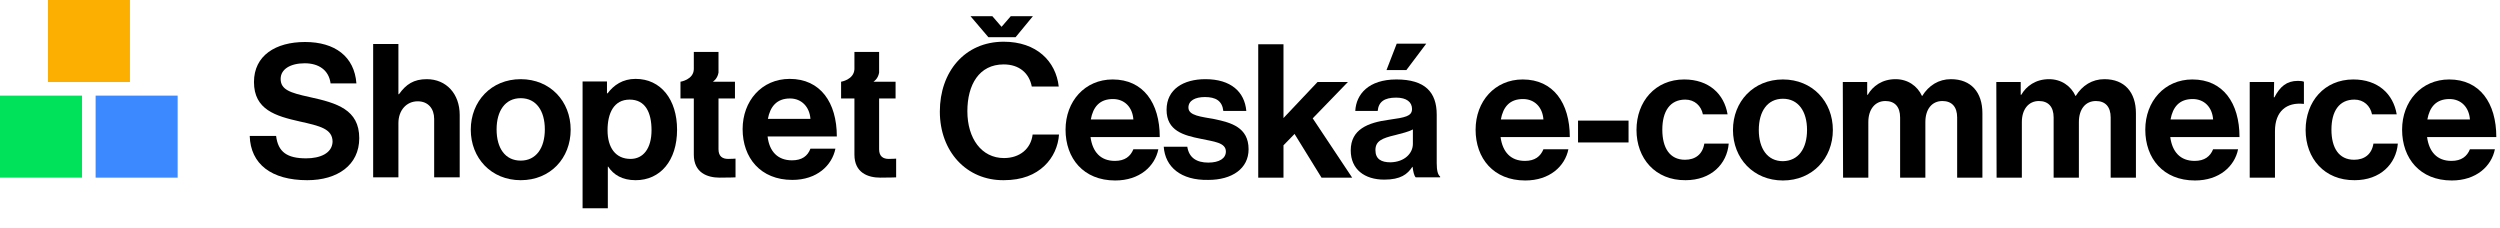
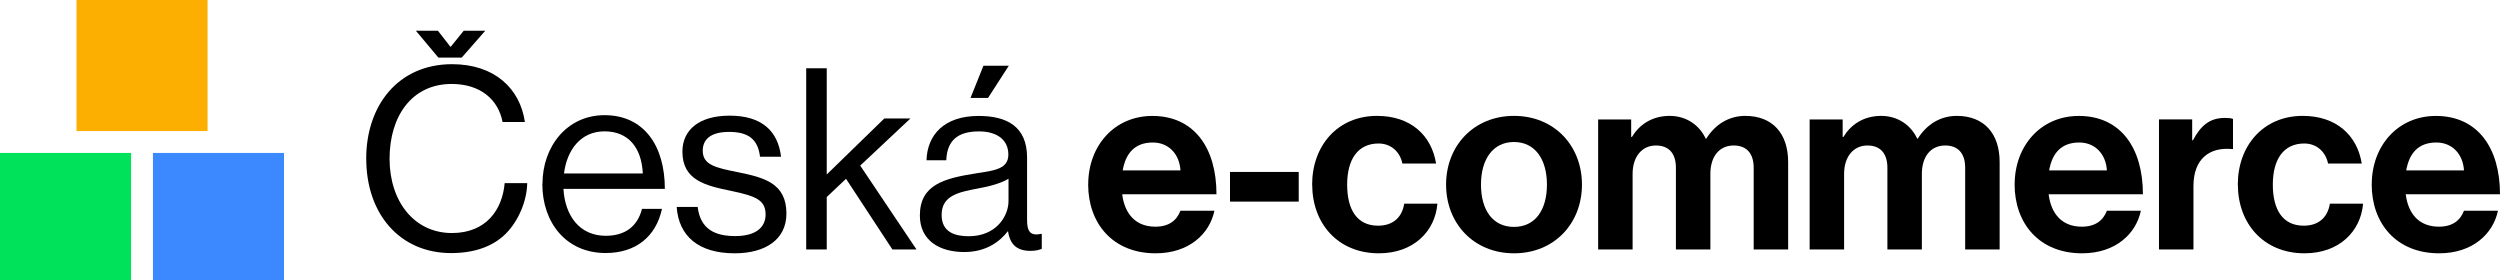
- <svg xmlns="http://www.w3.org/2000/svg" version="1.1" id="Layer_1" x="0px" y="0px" viewBox="0 0 881 80" width="881" height="80" style="enable-background:new 0 0 881 80;" xml:space="preserve">
-   <style type="text/css">
- 	.st0{fill:#FCAF00;}
- 	.st1{fill:#00E25A;}
- 	.st2{fill:#3B88FF;}
- </style>
-   <path d="M107.9,55.8c-6.7,0-9.9-2.2-10.6-7.9H88c0.3,9.9,7.6,15.6,20.3,15.6c10.6,0,18.3-5.3,18.3-14.8c0-10.1-7.9-12.4-17.5-14.5  c-6.9-1.5-10.2-2.6-10.2-6.4c0-3.4,3.4-5.5,8.5-5.5c4.9,0,8.5,2.4,9.1,7.1h9.1c-0.7-9.5-7.6-14.6-18.1-14.6c-10.4,0-18,4.8-18,14.1  c0,9.8,7.7,12,16.1,13.9c7.2,1.6,11.6,2.6,11.6,7.2C117,54.1,112.7,55.8,107.9,55.8" />
-   <path d="M153.1,62.5h8.9v-22c0-7.4-4.7-12.6-11.6-12.6c-4.6,0-7.3,1.8-9.8,5.3h-0.2V15.5h-8.9v47h8.9V43.4c0-4.6,2.9-7.7,6.8-7.7  c3.7,0,5.8,2.6,5.8,6.2v20.6H153.1z" />
-   <path d="M183.5,34.6c5.5,0,8.5,4.5,8.5,11c0,6.6-3.1,11-8.5,11c-5.5,0-8.5-4.4-8.5-11C175,39.1,178,34.6,183.5,34.6 M183.5,63.5  c10.5,0,17.6-7.8,17.6-17.8s-7.2-17.8-17.6-17.8c-10.4,0-17.6,7.8-17.6,17.8S173.1,63.5,183.5,63.5" />
-   <path d="M222.2,56c-5.3,0-8.1-4-8.1-10.1c0-6,2.2-10.8,7.8-10.8c5.5,0,7.7,4.5,7.7,10.8C229.6,52.3,226.7,56,222.2,56 M224,27.8  c-4.6,0-7.7,2.2-9.9,5.1h-0.2v-4.2h-8.6v44.7h8.9V58.7h0.1c1.9,2.9,5,4.8,9.7,4.8c8.7,0,14.6-6.9,14.6-17.8  C238.6,35.1,232.9,27.8,224,27.8" />
-   <path d="M278.4,34.7c4.1,0,6.9,3,7.2,7.2h-15C271.4,37.6,273.7,34.7,278.4,34.7 M285.6,52.4c-1,2.6-3,4.1-6.5,4.1  c-5.1,0-8-3.2-8.6-8.4h24.4c0-12-5.8-20.3-16.6-20.3c-9.9,0-16.6,7.8-16.6,17.7c0,10.1,6.3,17.9,17.5,17.9c8.7,0,14-5.1,15.2-11  H285.6z" />
-   <path d="M296.4,28.8v5.9h4.7v19.8c0,6.4,4.8,8.1,9.1,8.1c3.5,0,5.6-0.1,5.6-0.1v-6.6c0,0-1.5,0.1-2.6,0.1c-2,0-3.4-0.9-3.4-3.4V34.7  h5.8v-5.9h-7.8c0,0,1.6-0.9,2-3.2v-7.3h-8.7v6.1C300.9,28.1,296.4,28.8,296.4,28.8L296.4,28.8L296.4,28.8z" />
-   <path d="M239.8,28.8v5.9h4.7v19.8c0,6.4,4.8,8.1,9.1,8.1c3.5,0,5.6-0.1,5.6-0.1v-6.6c0,0-1.5,0.1-2.6,0.1c-2,0-3.4-0.9-3.4-3.4V34.7  h5.8v-5.9h-7.8c0,0,1.6-0.9,2-3.2v-7.3h-8.7v6.1C244.4,28.1,239.8,28.8,239.8,28.8L239.8,28.8L239.8,28.8z" />
-   <g>
-     <rect x="16.9" y="0" class="st0" width="28.9" height="28.9" />
-     <rect y="33.7" class="st1" width="28.9" height="28.9" />
-     <rect x="33.7" y="33.7" class="st2" width="28.9" height="28.9" />
+ <svg xmlns="http://www.w3.org/2000/svg" width="100%" height="100%" viewBox="0 0 500 56" version="1.1" xml:space="preserve" style="fill-rule:evenodd;clip-rule:evenodd;stroke-linejoin:round;stroke-miterlimit:2;">
+   <g transform="matrix(1,0,0,1,0,-21.6)">
+     <g transform="matrix(1.10468,0,0,1.10468,-26.1699,-5.23266)">
+       <rect x="37.54" y="24.29" width="23.73" height="23.73" style="fill:rgb(252,175,0);" />
+     </g>
+     <g transform="matrix(1.10468,0,0,1.10468,-26.1699,-5.23266)">
+       <rect x="23.69" y="51.98" width="23.73" height="23.73" style="fill:rgb(0,226,90);" />
+     </g>
+     <g transform="matrix(1.10468,0,0,1.10468,-26.1699,-5.23266)">
+       <rect x="51.38" y="51.98" width="23.73" height="23.73" style="fill:rgb(59,136,255);" />
+     </g>
  </g>
-   <g>
-     <path d="M331.2,39.3c0-13.9,8.7-24.6,22.5-24.6c11.6,0,18.4,6.9,19.4,15.8h-9.5c-0.9-4.7-4.4-7.8-9.9-7.8   c-8.7,0-12.8,7.2-12.8,16.5c0,9.6,5,16.5,12.9,16.5c5.6,0,9.5-3.3,10.1-8.3h9.3c-0.3,4.1-2,8.1-5.2,11.1s-7.7,5-14.3,5   C340.6,63.6,331.2,53.4,331.2,39.3z M357.9,13.1h-9.6L342,5.7h7.7l3.2,3.7h0.1l3.2-3.7h7.8L357.9,13.1z" />
-     <path d="M375.5,45.7c0-10,6.8-17.7,16.6-17.7c10.8,0,16.6,8.3,16.6,20.3h-24.4c0.7,5.2,3.5,8.4,8.6,8.4c3.5,0,5.5-1.6,6.5-4.1h8.8   c-1.2,6-6.6,11-15.2,11C381.8,63.6,375.5,55.8,375.5,45.7z M384.4,42.1h15c-0.3-4.3-3.1-7.2-7.2-7.2   C387.5,34.9,385.2,37.7,384.4,42.1z" />
-     <path d="M410.1,51.7h8.3c0.6,3.9,3.3,5.6,7.4,5.6c3.9,0,6.2-1.5,6.2-3.9c0-3.2-4.3-3.5-8.9-4.5c-6-1.2-12-2.8-12-10.2   c0-7.3,6-10.8,13.7-10.8c8.9,0,13.8,4.4,14.4,11.2h-8.1c-0.4-3.6-2.7-4.9-6.5-4.9c-3.5,0-5.8,1.3-5.8,3.7c0,2.9,4.5,3.2,9.3,4.1   c5.6,1.2,11.9,2.8,11.9,10.6c0,6.8-5.8,10.8-14.2,10.8C416.1,63.6,410.6,58.8,410.1,51.7z" />
-     <path d="M456.2,47.2l-3.9,4v11.4h-8.9v-47h8.9v26l12-12.7H475l-12.4,12.8l13.9,20.9h-10.8L456.2,47.2z" />
-     <path d="M497.8,58.8h-0.1c-1.7,2.6-4.1,4.5-9.9,4.5c-6.9,0-11.8-3.6-11.8-10.3c0-7.4,6-9.8,13.5-10.8c5.6-0.8,8.1-1.2,8.1-3.8   c0-2.4-1.9-4-5.6-4c-4.2,0-6.2,1.5-6.5,4.7h-7.9c0.3-5.9,4.7-11.1,14.5-11.1c10.1,0,14.2,4.5,14.2,12.4v17.1c0,2.6,0.4,4.1,1.2,4.7   v0.3h-8.6C498.3,61.9,498,60.4,497.8,58.8z M497.9,50.7v-5.1c-1.6,0.9-4,1.4-6.2,2c-4.7,1.1-7,2.1-7,5.3s2.1,4.3,5.3,4.3   C495,57.1,497.9,54,497.9,50.7z M495.6,24.7h-7l3.6-9.3h10.4L495.6,24.7z" />
-     <path d="M520,45.7c0-10,6.8-17.7,16.6-17.7c10.8,0,16.6,8.3,16.6,20.3h-24.4c0.7,5.2,3.5,8.4,8.6,8.4c3.5,0,5.5-1.6,6.5-4.1h8.8   c-1.2,6-6.6,11-15.2,11C526.3,63.6,520,55.8,520,45.7z M528.9,42.1h15c-0.3-4.3-3.1-7.2-7.2-7.2C532,34.9,529.7,37.7,528.9,42.1z" />
-     <path d="M556.1,42.5h17.8v7.7h-17.8V42.5z" />
-     <path d="M576.7,45.8c0-10,6.6-17.8,16.8-17.8c8.7,0,14.1,5.1,15.3,12.3h-8.7c-0.6-3-2.9-5.2-6.2-5.2c-5.4,0-8.1,4.1-8.1,10.6   c0,6.4,2.6,10.6,8,10.6c3.6,0,6.2-1.9,6.8-5.7h8.6c-0.6,7.2-6.2,12.9-15.2,12.9C583.3,63.6,576.7,55.8,576.7,45.8z" />
-     <path d="M610.7,45.8c0-10,7.2-17.8,17.6-17.8s17.6,7.8,17.6,17.8s-7.2,17.8-17.6,17.8S610.7,55.8,610.7,45.8z M636.8,45.8   c0-6.6-3.1-11-8.5-11c-5.5,0-8.5,4.5-8.5,11s3,11,8.5,11C633.8,56.7,636.8,52.3,636.8,45.8z" />
-     <path d="M649.4,28.9h8.6v4.5h0.2c1.8-3.1,5.1-5.5,9.8-5.5c4.3,0,7.7,2.4,9.3,5.9h0.1c2.3-3.7,5.8-5.9,10.1-5.9   c7.1,0,11.1,4.6,11.1,12v22.7h-8.9V41.4c0-3.8-1.9-5.8-5.2-5.8c-3.7,0-6,2.9-6,7.4v19.6h-8.9V41.4c0-3.8-1.9-5.8-5.2-5.8   c-3.6,0-6,2.9-6,7.4v19.6h-8.9L649.4,28.9L649.4,28.9z" />
-     <path d="M703.5,28.9h8.6v4.5h0.2c1.8-3.1,5.1-5.5,9.8-5.5c4.3,0,7.7,2.4,9.3,5.9h0.1c2.3-3.7,5.8-5.9,10.1-5.9   c7.1,0,11.1,4.6,11.1,12v22.7h-8.9V41.4c0-3.8-1.9-5.8-5.2-5.8c-3.7,0-6,2.9-6,7.4v19.6h-8.9V41.4c0-3.8-1.9-5.8-5.2-5.8   c-3.6,0-6,2.9-6,7.4v19.6h-8.9L703.5,28.9L703.5,28.9z" />
-     <path d="M756,45.7c0-10,6.8-17.7,16.6-17.7c10.8,0,16.6,8.3,16.6,20.3h-24.4c0.7,5.2,3.5,8.4,8.6,8.4c3.5,0,5.5-1.6,6.5-4.1h8.8   c-1.2,6-6.6,11-15.2,11C762.3,63.6,756,55.8,756,45.7z M764.9,42.1h15c-0.3-4.3-3.1-7.2-7.2-7.2C768,34.9,765.7,37.7,764.9,42.1z" />
-     <path d="M801.3,34.3h0.2c2-3.8,4.3-5.8,8.3-5.8c1,0,1.6,0.1,2.1,0.3v7.8h-0.2c-5.8-0.6-10,2.5-10,9.6v16.4h-8.9V28.9h8.6   L801.3,34.3L801.3,34.3z" />
-     <path d="M812.5,45.8c0-10,6.6-17.8,16.8-17.8c8.7,0,14.1,5.1,15.3,12.3h-8.7c-0.6-3-2.9-5.2-6.2-5.2c-5.4,0-8.1,4.1-8.1,10.6   c0,6.4,2.6,10.6,8,10.6c3.6,0,6.2-1.9,6.8-5.7h8.6c-0.6,7.2-6.2,12.9-15.2,12.9C819.1,63.6,812.5,55.8,812.5,45.8z" />
-     <path d="M846.5,45.7c0-10,6.8-17.7,16.6-17.7c10.8,0,16.6,8.3,16.6,20.3h-24.4c0.7,5.2,3.5,8.4,8.6,8.4c3.5,0,5.5-1.6,6.5-4.1h8.8   c-1.2,6-6.6,11-15.2,11C852.8,63.6,846.5,55.8,846.5,45.7z M855.4,42.1h15c-0.3-4.3-3.1-7.2-7.2-7.2   C858.5,34.9,856.2,37.7,855.4,42.1z" />
+   <g transform="matrix(1,0,0,1,0,-21.6)">
+     <g transform="matrix(1.10468,0,0,1.10468,-26.1699,-5.23266)">
+       <path d="M89.99,53.03C89.99,43.39 95.77,35.91 105.55,35.91C113.21,35.91 117.85,40.32 118.72,46.38L114.68,46.38C113.9,42.29 110.64,39.49 105.46,39.49C98.26,39.49 94.22,45.32 94.22,53.03C94.22,60.74 98.67,66.48 105.51,66.48C111.71,66.48 114.64,62.26 115.06,57.44L119.14,57.44C119.09,60.7 117.53,64.37 115.19,66.67C112.9,68.92 109.55,70.11 105.37,70.11C96.05,70.11 90,63 90,53.04L89.99,53.04L89.99,53.03ZM98.98,29.85L102.97,29.85L105.22,32.74L105.31,32.74L107.65,29.85L111.55,29.85L107.28,34.72L103.06,34.72L98.98,29.85Z" style="fill-rule:nonzero;" />
+     </g>
+     <g transform="matrix(1.10468,0,0,1.10468,-26.1699,-5.23266)">
+       <path d="M121.9,57.62C121.9,50.74 126.4,45.14 133.14,45.14C140.25,45.14 144.06,50.65 144.06,58.49L125.7,58.49C125.98,63.31 128.59,66.98 133.36,66.98C136.8,66.98 139.1,65.33 139.92,62.11L143.54,62.11C142.44,67.2 138.72,70.1 133.35,70.1C126.1,70.1 121.88,64.5 121.88,57.62L121.9,57.62ZM125.8,55.69L140.07,55.69C139.84,50.96 137.41,48.07 133.14,48.07C128.87,48.07 126.35,51.37 125.8,55.69Z" style="fill-rule:nonzero;" />
+     </g>
+     <g transform="matrix(1.10468,0,0,1.10468,-26.1699,-5.23266)">
+       <path d="M146.19,61.75L150,61.75C150.5,65.88 153.26,67.03 156.79,67.03C160.69,67.03 162.3,65.33 162.3,63.13C162.3,60.47 160.46,59.78 156.1,58.86C151.42,57.9 147.24,56.93 147.24,51.75C147.24,47.8 150.27,45.23 155.78,45.23C161.65,45.23 164.54,48.03 165.1,52.67L161.29,52.67C160.92,49.55 159.23,48.17 155.69,48.17C152.15,48.17 150.92,49.69 150.92,51.57C150.92,54.14 153.21,54.65 157.3,55.47C162.07,56.43 166.07,57.49 166.07,62.95C166.07,67.72 162.17,70.15 156.71,70.15C150.19,70.15 146.57,67.07 146.2,61.75L146.19,61.75Z" style="fill-rule:nonzero;" />
+     </g>
+     <g transform="matrix(1.10468,0,0,1.10468,-26.1699,-5.23266)">
+       <path d="M176.86,56.66L173.37,59.96L173.37,69.46L169.65,69.46L169.65,36.65L173.37,36.65L173.37,55.88L183.79,45.74L188.52,45.74L179.43,54.27L189.62,69.46L185.26,69.46L176.86,56.66Z" style="fill-rule:nonzero;" />
+     </g>
+     <g transform="matrix(1.10468,0,0,1.10468,-26.1699,-5.23266)">
+       <path d="M206.2,66.16L206.15,66.16C204.73,67.99 202.29,69.92 198.26,69.92C193.76,69.92 190.23,67.81 190.23,63.31C190.23,57.71 194.64,56.57 200.56,55.65C203.91,55.15 206.25,54.82 206.25,52.26C206.25,49.7 204.32,48.08 200.93,48.08C197.07,48.08 195.15,49.73 195.01,53.31L191.43,53.31C191.57,48.72 194.6,45.28 200.88,45.28C205.93,45.28 209.64,47.16 209.64,52.81L209.64,64.1C209.64,66.03 210.1,67.08 212.16,66.63L212.3,66.63L212.3,69.34C211.84,69.52 211.24,69.71 210.28,69.71C207.85,69.71 206.56,68.61 206.2,66.18L206.2,66.16ZM206.28,60.69L206.28,56.65C205.04,57.43 202.89,58.03 200.87,58.39C197.15,59.08 194.17,59.72 194.17,63.21C194.17,66.37 196.65,67.06 199.08,67.06C204.04,67.06 206.28,63.44 206.28,60.68L206.28,60.69ZM201.74,36.19L206.33,36.19L202.57,42.02L199.4,42.02L201.74,36.19Z" style="fill-rule:nonzero;" />
+     </g>
+     <g transform="matrix(1.10468,0,0,1.10468,-26.1699,-5.23266)">
+       <path d="M220.71,57.67C220.71,50.69 225.44,45.28 232.32,45.28C239.89,45.28 243.93,51.06 243.93,59.46L226.86,59.46C227.32,63.08 229.34,65.33 232.87,65.33C235.3,65.33 236.72,64.23 237.41,62.44L243.56,62.44C242.69,66.62 238.97,70.15 232.91,70.15C225.11,70.15 220.7,64.69 220.7,57.67L220.71,57.67ZM226.95,55.14L237.41,55.14C237.23,52.16 235.25,50.09 232.41,50.09C229.11,50.09 227.5,52.06 226.95,55.14Z" style="fill-rule:nonzero;" />
+     </g>
+     <g transform="matrix(1.10468,0,0,1.10468,-26.1699,-5.23266)">
+       <rect x="246.38" y="55.42" width="12.44" height="5.37" style="fill-rule:nonzero;" />
+     </g>
+     <g transform="matrix(1.10468,0,0,1.10468,-26.1699,-5.23266)">
+       <path d="M261.25,57.71C261.25,50.69 265.84,45.27 273,45.27C279.1,45.27 282.87,48.8 283.69,53.9L277.59,53.9C277.18,51.83 275.57,50.27 273.28,50.27C269.52,50.27 267.59,53.16 267.59,57.71C267.59,62.26 269.38,65.15 273.19,65.15C275.71,65.15 277.5,63.82 277.92,61.16L283.93,61.16C283.52,66.16 279.62,70.15 273.33,70.15C265.9,70.15 261.26,64.74 261.26,57.71L261.25,57.71Z" style="fill-rule:nonzero;" />
+     </g>
+     <g transform="matrix(1.10468,0,0,1.10468,-26.1699,-5.23266)">
+       <path d="M285.5,57.71C285.5,50.69 290.5,45.27 297.8,45.27C305.1,45.27 310.1,50.68 310.1,57.71C310.1,64.74 305.1,70.15 297.8,70.15C290.5,70.15 285.5,64.74 285.5,57.71ZM303.76,57.71C303.76,53.12 301.6,50 297.79,50C293.98,50 291.82,53.12 291.82,57.71C291.82,62.3 293.93,65.37 297.79,65.37C301.65,65.37 303.76,62.29 303.76,57.71Z" style="fill-rule:nonzero;" />
+     </g>
+     <g transform="matrix(1.10468,0,0,1.10468,-26.1699,-5.23266)">
+       <path d="M313,45.92L319.01,45.92L319.01,49.08L319.15,49.08C320.44,46.92 322.73,45.27 325.99,45.27C328.97,45.27 331.36,46.92 332.51,49.4L332.6,49.4C334.21,46.83 336.68,45.27 339.67,45.27C344.62,45.27 347.43,48.48 347.43,53.62L347.43,69.45L341.19,69.45L341.19,54.67C341.19,52.01 339.86,50.63 337.57,50.63C334.95,50.63 333.35,52.65 333.35,55.77L333.35,69.45L327.11,69.45L327.11,54.67C327.11,52.01 325.78,50.63 323.49,50.63C320.97,50.63 319.27,52.65 319.27,55.77L319.27,69.45L313.03,69.45L313.03,45.91L313,45.91L313,45.92Z" style="fill-rule:nonzero;" />
+     </g>
+     <g transform="matrix(1.10468,0,0,1.10468,-26.1699,-5.23266)">
+       <path d="M351.29,45.92L357.3,45.92L357.3,49.08L357.44,49.08C358.73,46.92 361.02,45.27 364.28,45.27C367.26,45.27 369.65,46.92 370.8,49.4L370.89,49.4C372.5,46.83 374.97,45.27 377.96,45.27C382.91,45.27 385.72,48.48 385.72,53.62L385.72,69.45L379.48,69.45L379.48,54.67C379.48,52.01 378.15,50.63 375.86,50.63C373.24,50.63 371.64,52.65 371.64,55.77L371.64,69.45L365.4,69.45L365.4,54.67C365.4,52.01 364.07,50.63 361.78,50.63C359.26,50.63 357.56,52.65 357.56,55.77L357.56,69.45L351.32,69.45L351.32,45.91L351.29,45.91L351.29,45.92Z" style="fill-rule:nonzero;" />
+     </g>
+     <g transform="matrix(1.10468,0,0,1.10468,-26.1699,-5.23266)">
+       <path d="M388.44,57.67C388.44,50.69 393.17,45.28 400.05,45.28C407.62,45.28 411.66,51.06 411.66,59.46L394.59,59.46C395.05,63.08 397.07,65.33 400.6,65.33C403.03,65.33 404.45,64.23 405.14,62.44L411.29,62.44C410.42,66.62 406.7,70.15 400.64,70.15C392.84,70.15 388.43,64.69 388.43,57.67L388.44,57.67ZM394.68,55.14L405.14,55.14C404.96,52.16 402.98,50.09 400.14,50.09C396.84,50.09 395.23,52.06 394.68,55.14Z" style="fill-rule:nonzero;" />
+     </g>
+     <g transform="matrix(1.10468,0,0,1.10468,-26.1699,-5.23266)">
+       <path d="M420.58,49.68L420.72,49.68C422.14,47.02 423.75,45.64 426.5,45.64C427.19,45.64 427.6,45.68 427.97,45.82L427.97,51.28L427.83,51.28C423.75,50.87 420.81,53.02 420.81,57.98L420.81,69.45L414.57,69.45L414.57,45.91L420.58,45.91L420.58,49.68Z" style="fill-rule:nonzero;" />
+     </g>
+     <g transform="matrix(1.10468,0,0,1.10468,-26.1699,-5.23266)">
+       <path d="M428.84,57.71C428.84,50.69 433.43,45.27 440.59,45.27C446.69,45.27 450.46,48.8 451.28,53.9L445.18,53.9C444.77,51.83 443.16,50.27 440.87,50.27C437.11,50.27 435.18,53.16 435.18,57.71C435.18,62.26 436.97,65.15 440.78,65.15C443.3,65.15 445.09,63.82 445.51,61.16L451.52,61.16C451.11,66.16 447.21,70.15 440.92,70.15C433.49,70.15 428.85,64.74 428.85,57.71L428.84,57.71Z" style="fill-rule:nonzero;" />
+     </g>
+     <g transform="matrix(1.10468,0,0,1.10468,-26.1699,-5.23266)">
+       <path d="M453.09,57.67C453.09,50.69 457.82,45.28 464.7,45.28C472.27,45.28 476.31,51.06 476.31,59.46L459.24,59.46C459.7,63.08 461.72,65.33 465.25,65.33C467.68,65.33 469.1,64.23 469.79,62.44L475.94,62.44C475.07,66.62 471.35,70.15 465.29,70.15C457.49,70.15 453.08,64.69 453.08,57.67L453.09,57.67ZM459.33,55.14L469.79,55.14C469.61,52.16 467.63,50.09 464.79,50.09C461.49,50.09 459.88,52.06 459.33,55.14Z" style="fill-rule:nonzero;" />
+     </g>
  </g>
</svg>
